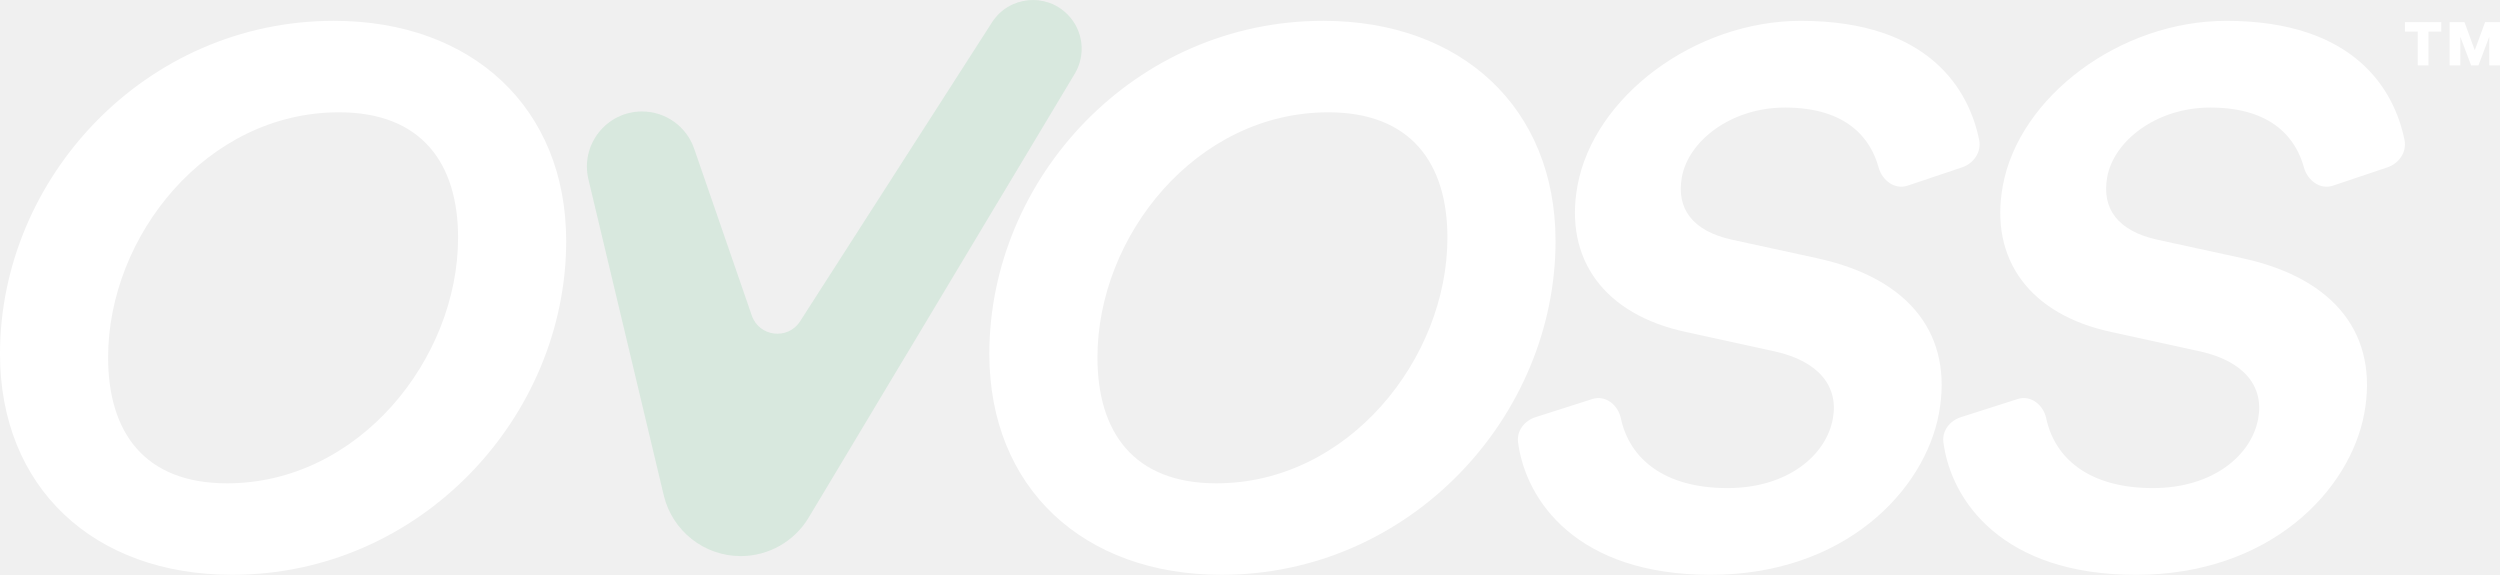
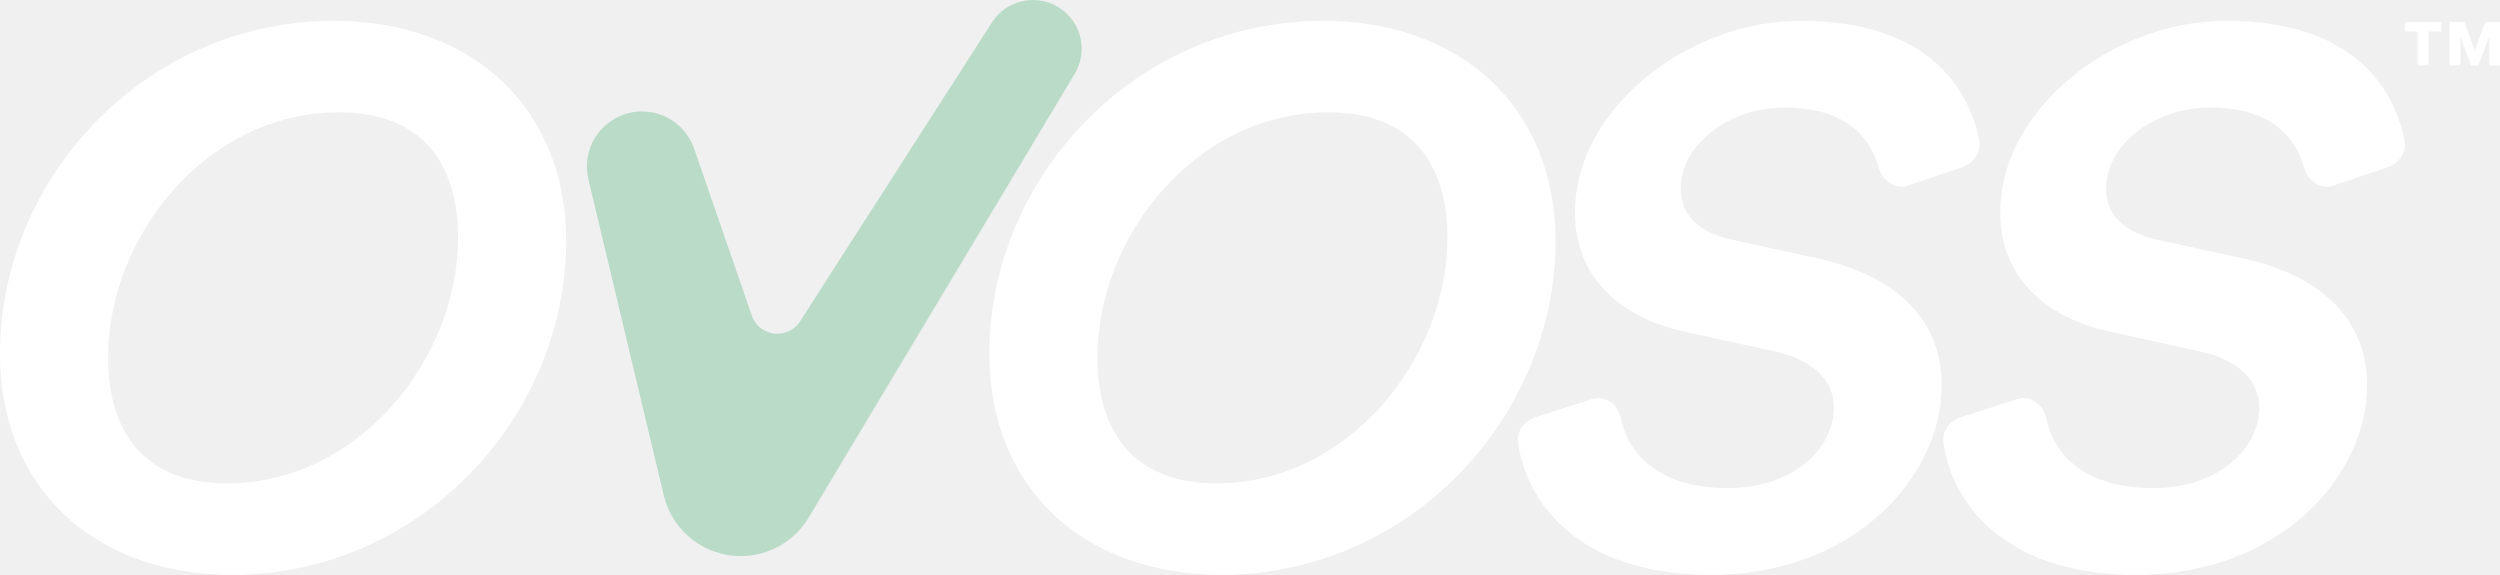
<svg xmlns="http://www.w3.org/2000/svg" width="136.368" height="31.355" viewBox="0 0 136.368 31.355">
  <g>
    <path fill="#FFFFFF" d="M30.884,13.150C30.884,22.746 22.935,31.354 12.663,31.354C5.102,31.354 0.000,26.587 0.000,19.302C0.000,9.697 7.933,1.136 18.214,1.136C25.746,1.136 30.884,5.881 30.884,13.150ZM24.987,12.963C24.987,8.905 22.995,6.126 18.492,6.126C11.277,6.126 5.897,12.874 5.897,19.496C5.897,23.561 7.860,26.364 12.385,26.364C19.579,26.364 24.987,19.566 24.987,12.963Z" />
-     <path fill="#D8E8DE" d="M40.405,30.333L40.405,30.333C38.407,30.333 36.670,28.961 36.206,27.017L32.097,9.784C31.647,7.895 33.079,6.080 35.021,6.080L35.021,6.080C36.303,6.080 37.444,6.893 37.863,8.105L41.008,17.210C41.410,18.374 42.978,18.562 43.644,17.525L54.108,1.223C55.027,-0.208 57.034,-0.421 58.231,0.786L58.231,0.786C59.088,1.649 59.249,2.983 58.624,4.025L44.108,28.236C43.328,29.537 41.922,30.333 40.405,30.333Z" />
+     <path fill="#B9DBC7" d="M40.405,30.333L40.405,30.333C38.407,30.333 36.670,28.961 36.206,27.017L32.097,9.784C31.647,7.895 33.079,6.080 35.021,6.080L35.021,6.080C36.303,6.080 37.444,6.893 37.863,8.105L41.008,17.210C41.410,18.374 42.978,18.562 43.644,17.525L54.108,1.223C55.027,-0.208 57.034,-0.421 58.231,0.786L58.231,0.786C59.088,1.649 59.249,2.983 58.624,4.025L44.108,28.236C43.328,29.537 41.922,30.333 40.405,30.333Z" />
    <path fill="#FFFFFF" d="M84.850,13.150C84.850,22.746 76.901,31.354 66.629,31.354C59.068,31.354 53.966,26.587 53.966,19.302C53.966,9.698 61.898,1.136 72.179,1.136C79.711,1.136 84.850,5.881 84.850,13.150ZM78.953,12.963C78.953,8.906 76.960,6.126 72.457,6.126C65.243,6.126 59.863,12.875 59.863,19.496C59.863,23.561 61.826,26.364 66.351,26.364C73.546,26.364 78.953,19.567 78.953,12.963Z" />
    <path fill="#FFFFFF" d="M88.413,22.816C88.885,25.027 90.785,26.624 94.229,26.624C97.495,26.624 99.608,24.851 99.977,22.840C100.303,21.067 99.196,19.706 96.830,19.173L91.972,18.111C87.525,17.163 85.309,14.150 86.048,10.126C86.939,5.275 92.441,1.137 98.235,1.137C105.287,1.137 107.418,4.961 107.958,7.635C108.091,8.293 107.661,8.915 107.025,9.129L104.056,10.127C103.355,10.363 102.668,9.845 102.472,9.132C102.057,7.616 100.801,5.867 97.366,5.867C94.406,5.867 92.102,7.699 91.743,9.650C91.428,11.367 92.306,12.607 94.503,13.082L99.126,14.087C104.278,15.212 106.536,18.346 105.765,22.543C104.994,26.740 100.636,31.355 93.305,31.355C86.009,31.355 83.225,27.308 82.806,24.129C82.723,23.505 83.155,22.948 83.754,22.757L86.861,21.765C87.574,21.537 88.257,22.085 88.413,22.816Z" />
    <path fill="#FFFFFF" d="M111.615,22.816C112.086,25.027 113.986,26.624 117.431,26.624C120.696,26.624 122.809,24.851 123.178,22.840C123.504,21.067 122.397,19.706 120.032,19.173L115.174,18.111C110.726,17.163 108.510,14.150 109.249,10.126C110.140,5.275 115.642,1.137 121.436,1.137C128.488,1.137 130.619,4.961 131.159,7.635C131.292,8.293 130.862,8.915 130.226,9.129L127.257,10.127C126.557,10.363 125.869,9.845 125.674,9.132C125.258,7.616 124.002,5.867 120.567,5.867C117.607,5.867 115.303,7.699 114.944,9.650C114.629,11.367 115.508,12.607 117.704,13.082L122.327,14.087C127.479,15.212 129.737,18.346 128.966,22.543C128.195,26.740 123.838,31.355 116.506,31.355C109.210,31.355 106.426,27.308 106.007,24.129C105.924,23.505 106.356,22.948 106.956,22.757L110.062,21.765C110.775,21.537 111.458,22.085 111.615,22.816Z" />
    <path fill="#FFFFFF" d="M131.882,1.722L131.183,1.722L131.183,1.207L133.165,1.207L133.165,1.722L132.466,1.722L132.466,3.567L131.882,3.567L131.882,1.722L131.882,1.722ZM133.618,1.207L134.431,1.207L134.992,2.742L135.555,1.207L136.368,1.207L136.368,3.567L135.783,3.567L135.783,2.032L135.772,2.032L135.193,3.567L134.792,3.567L134.214,2.032L134.203,2.032L134.203,3.567L133.618,3.567L133.618,1.207L133.618,1.207Z" />
  </g>
</svg>
